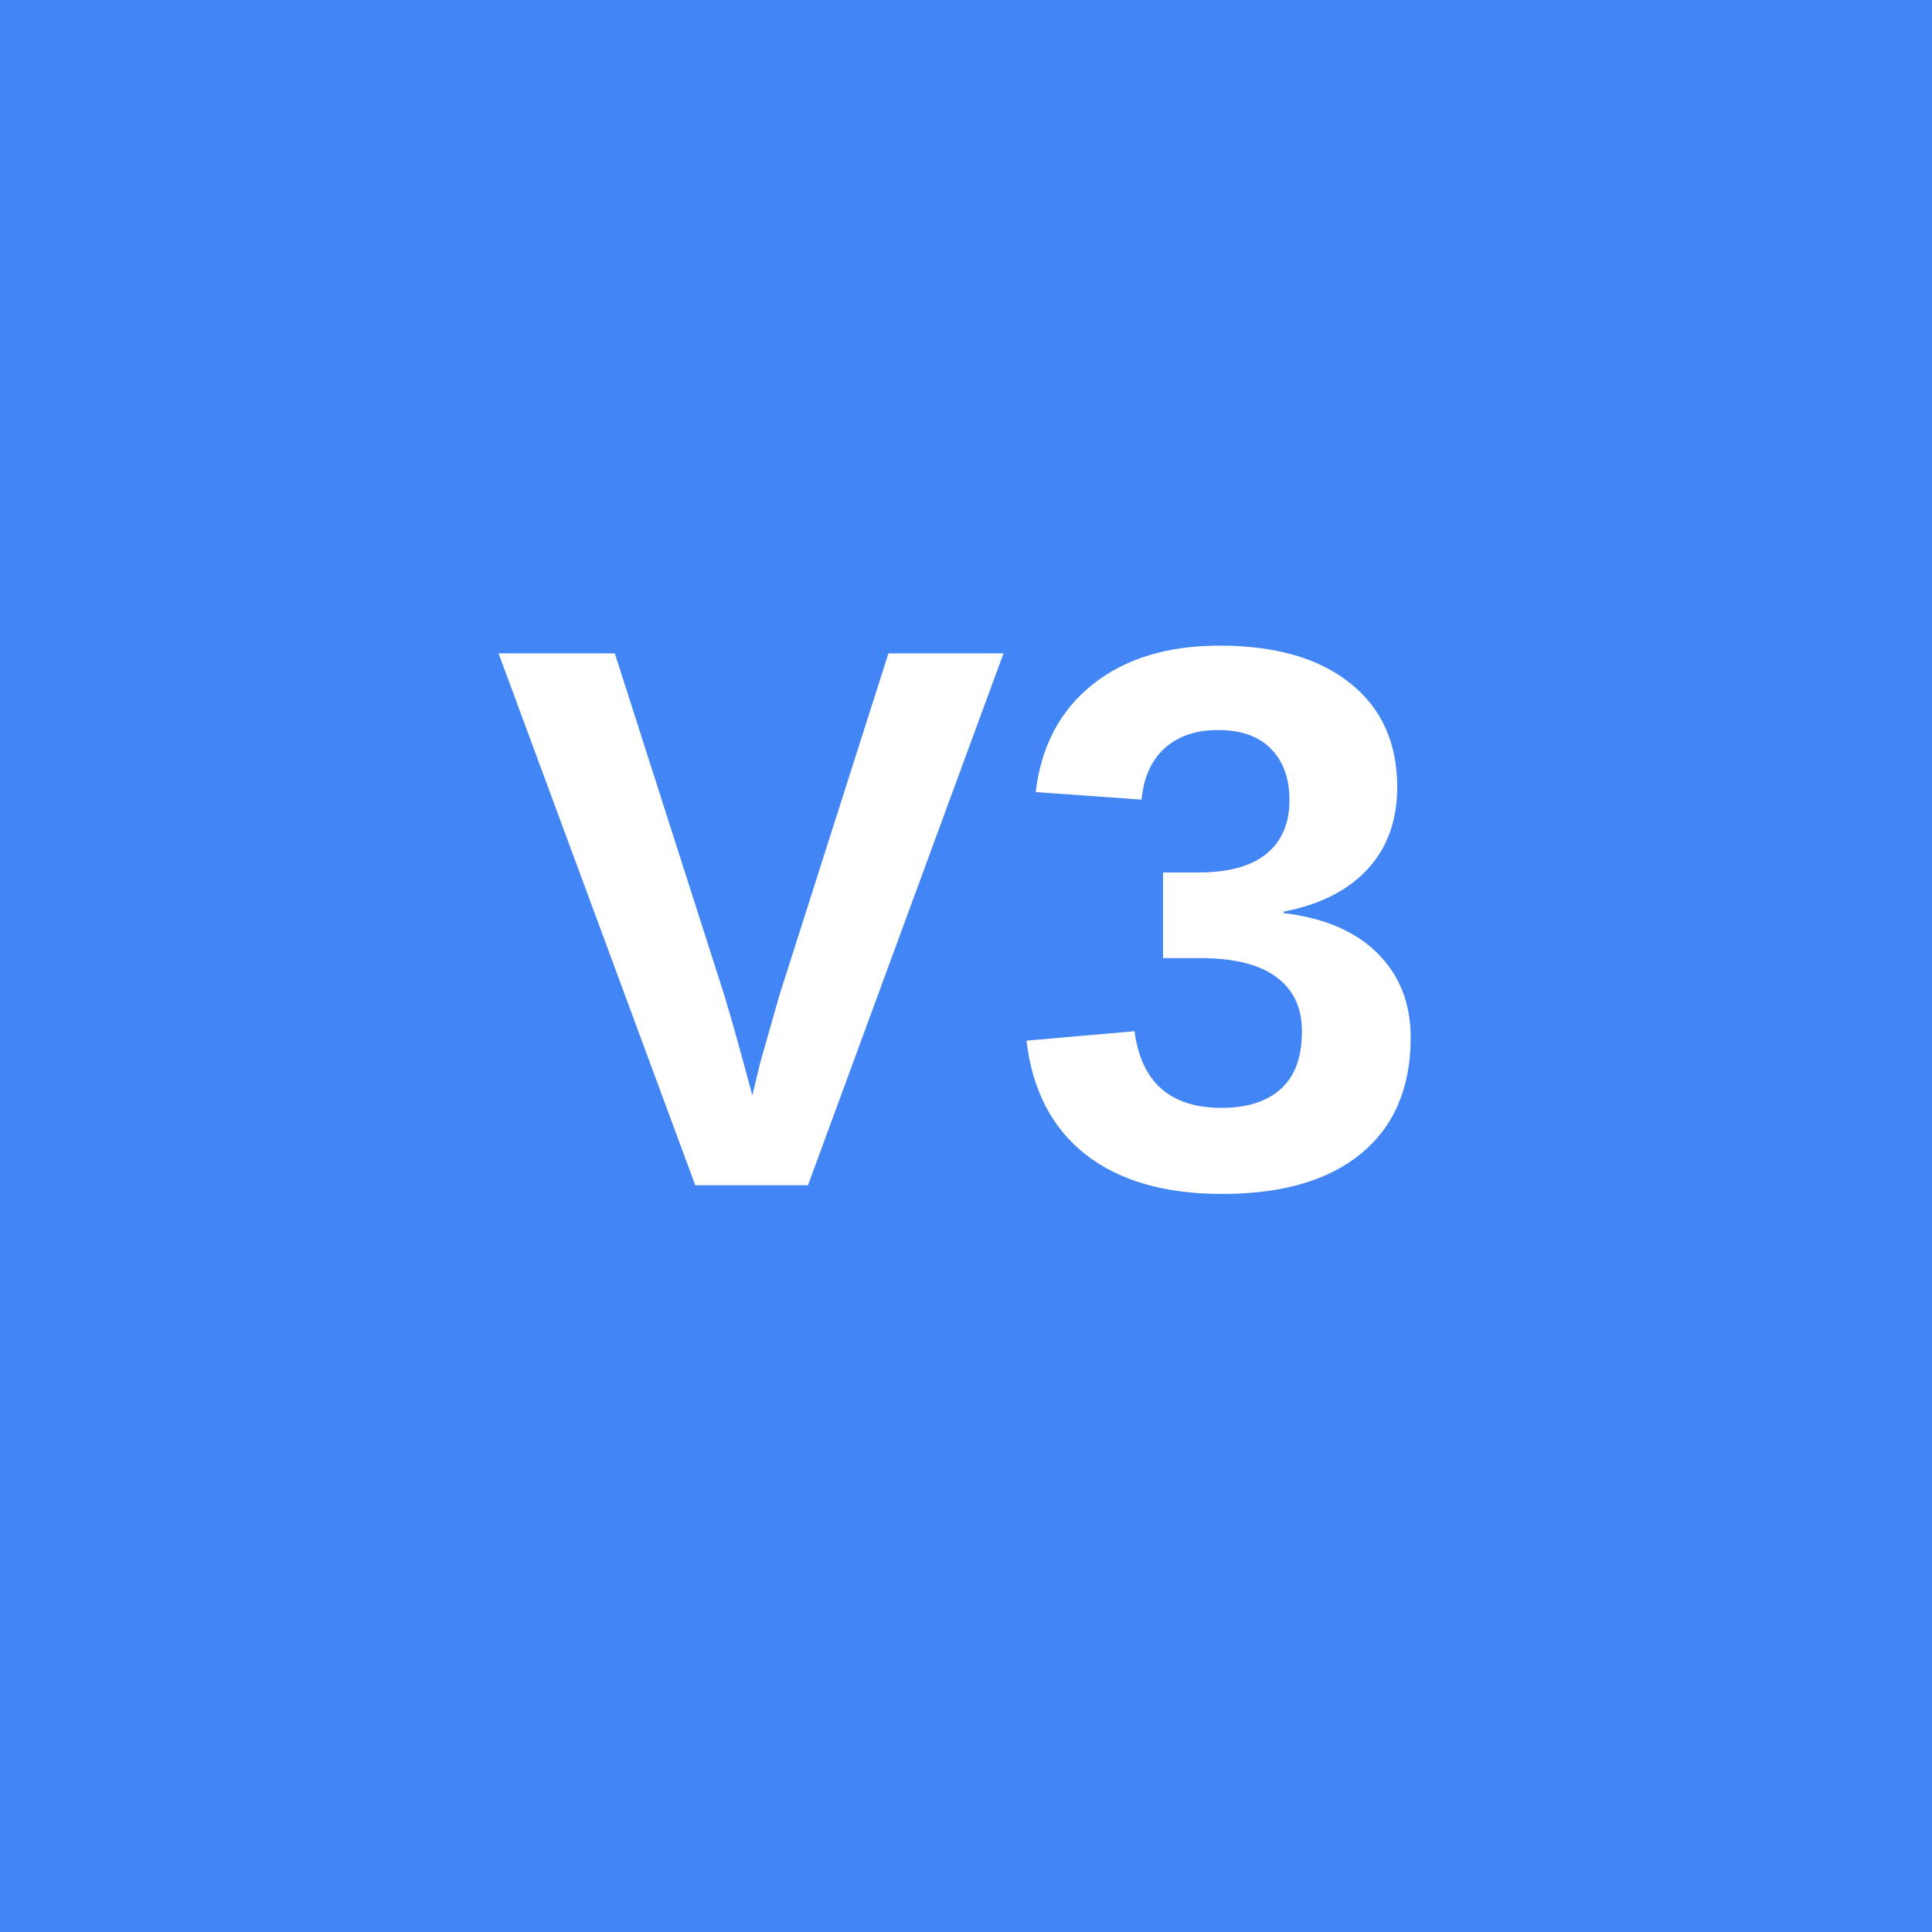
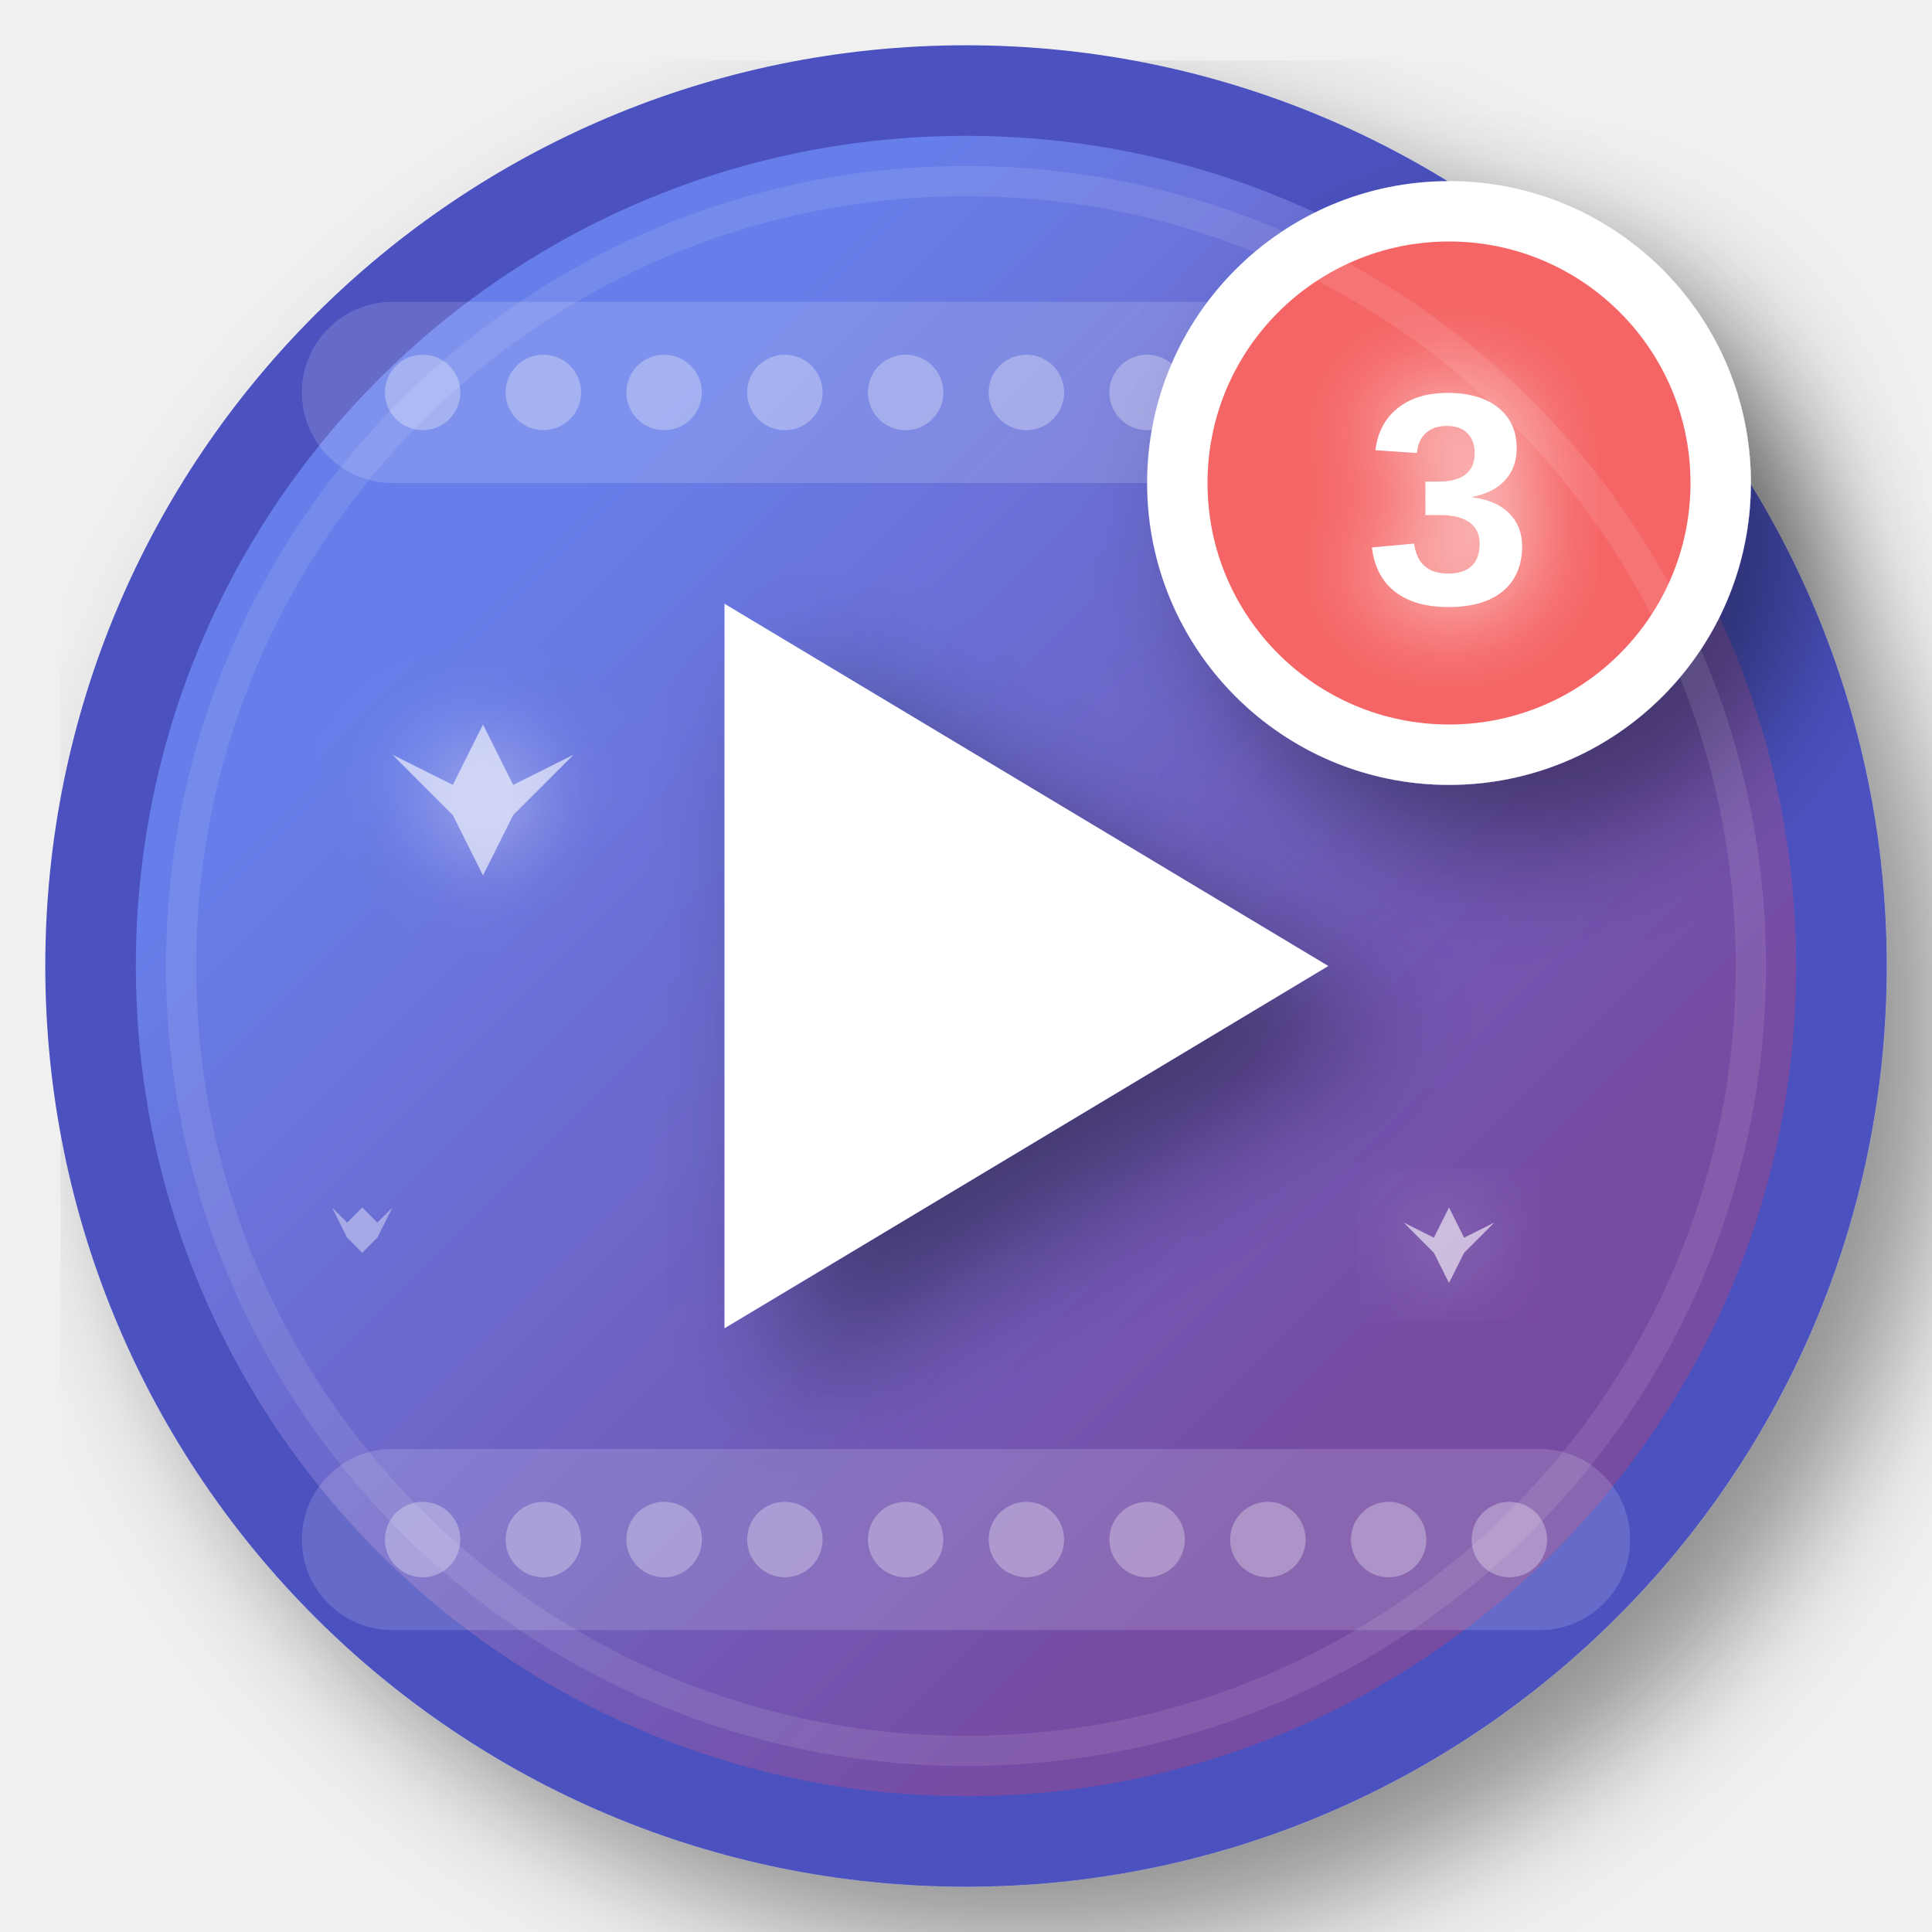
<svg xmlns="http://www.w3.org/2000/svg" width="128" height="128">
-   <rect width="128" height="128" fill="#4285F4" />
-   <text x="50%" y="50%" font-family="Arial, sans-serif" font-size="51.2px" font-weight="bold" fill="white" text-anchor="middle" dominant-baseline="middle">V3</text>
+   <defs>
+     <linearGradient id="grad128" x1="0%" y1="0%" x2="100%" y2="100%">
+       <stop offset="0%" style="stop-color:#667eea;stop-opacity:1" />
+       <stop offset="25%" style="stop-color:#667eea;stop-opacity:1" />
+       <stop offset="75%" style="stop-color:#764ba2;stop-opacity:1" />
+       <stop offset="100%" style="stop-color:#764ba2;stop-opacity:1" />
+     </linearGradient>
+     <filter id="shadow128" x="-50%" y="-50%" width="200%" height="200%">
+       <feDropShadow dx="4" dy="4" stdDeviation="4" flood-color="#000000" flood-opacity="0.4" />
+     </filter>
+     <filter id="glow128" x="-50%" y="-50%" width="200%" height="200%">
+       <feGaussianBlur stdDeviation="3" result="coloredBlur" />
+       <feMerge>
+         <feMergeNode in="coloredBlur" />
+         <feMergeNode in="SourceGraphic" />
+       </feMerge>
+     </filter>
+   </defs>
+   <circle cx="64" cy="64" r="58" fill="url(#grad128)" stroke="#4c51bf" stroke-width="6" filter="url(#shadow128)" />
+   <rect x="20" y="20" width="88" height="12" fill="rgba(255,255,255,0.15)" rx="6" />
+   <rect x="20" y="96" width="88" height="12" fill="rgba(255,255,255,0.15)" rx="6" />
+   <circle cx="28" cy="26" r="2.5" fill="rgba(255,255,255,0.3)" />
+   <circle cx="36" cy="26" r="2.5" fill="rgba(255,255,255,0.3)" />
+   <circle cx="44" cy="26" r="2.5" fill="rgba(255,255,255,0.3)" />
+   <circle cx="52" cy="26" r="2.5" fill="rgba(255,255,255,0.3)" />
+   <circle cx="60" cy="26" r="2.5" fill="rgba(255,255,255,0.3)" />
+   <circle cx="68" cy="26" r="2.5" fill="rgba(255,255,255,0.3)" />
+   <circle cx="76" cy="26" r="2.5" fill="rgba(255,255,255,0.3)" />
+   <circle cx="84" cy="26" r="2.5" fill="rgba(255,255,255,0.3)" />
+   <circle cx="92" cy="26" r="2.5" fill="rgba(255,255,255,0.3)" />
+   <circle cx="100" cy="26" r="2.5" fill="rgba(255,255,255,0.3)" />
+   <circle cx="28" cy="102" r="2.5" fill="rgba(255,255,255,0.3)" />
+   <circle cx="36" cy="102" r="2.5" fill="rgba(255,255,255,0.3)" />
+   <circle cx="44" cy="102" r="2.5" fill="rgba(255,255,255,0.3)" />
+   <circle cx="52" cy="102" r="2.5" fill="rgba(255,255,255,0.3)" />
+   <circle cx="60" cy="102" r="2.5" fill="rgba(255,255,255,0.3)" />
+   <circle cx="68" cy="102" r="2.5" fill="rgba(255,255,255,0.3)" />
+   <circle cx="76" cy="102" r="2.5" fill="rgba(255,255,255,0.3)" />
+   <circle cx="84" cy="102" r="2.5" fill="rgba(255,255,255,0.3)" />
+   <circle cx="92" cy="102" r="2.5" fill="rgba(255,255,255,0.3)" />
+   <circle cx="100" cy="102" r="2.5" fill="rgba(255,255,255,0.3)" />
+   <polygon points="48,40 48,88 88,64" fill="white" stroke="none" filter="url(#shadow128)" />
+   <polygon points="32,48 34,52 38,50 34,54 32,58 30,54 26,50 30,52" fill="rgba(255,255,255,0.6)" filter="url(#glow128)" />
+   <polygon points="96,80 97,82 99,81 97,83 96,85 95,83 93,81 95,82" fill="rgba(255,255,255,0.6)" filter="url(#glow128)" />
+   <polygon points="24,80 25,81 26,80 25,82 24,83 23,82 22,80 23,81" fill="rgba(255,255,255,0.4)" />
+   <circle cx="96" cy="32" r="18" fill="#f56565" stroke="white" stroke-width="4" filter="url(#shadow128)" />
+   <text x="96" y="40" font-family="Arial, sans-serif" font-size="20px" font-weight="bold" fill="white" text-anchor="middle" filter="url(#glow128)">3</text>
+   <circle cx="64" cy="64" r="52" fill="none" stroke="rgba(255,255,255,0.1)" stroke-width="2" />
</svg>
